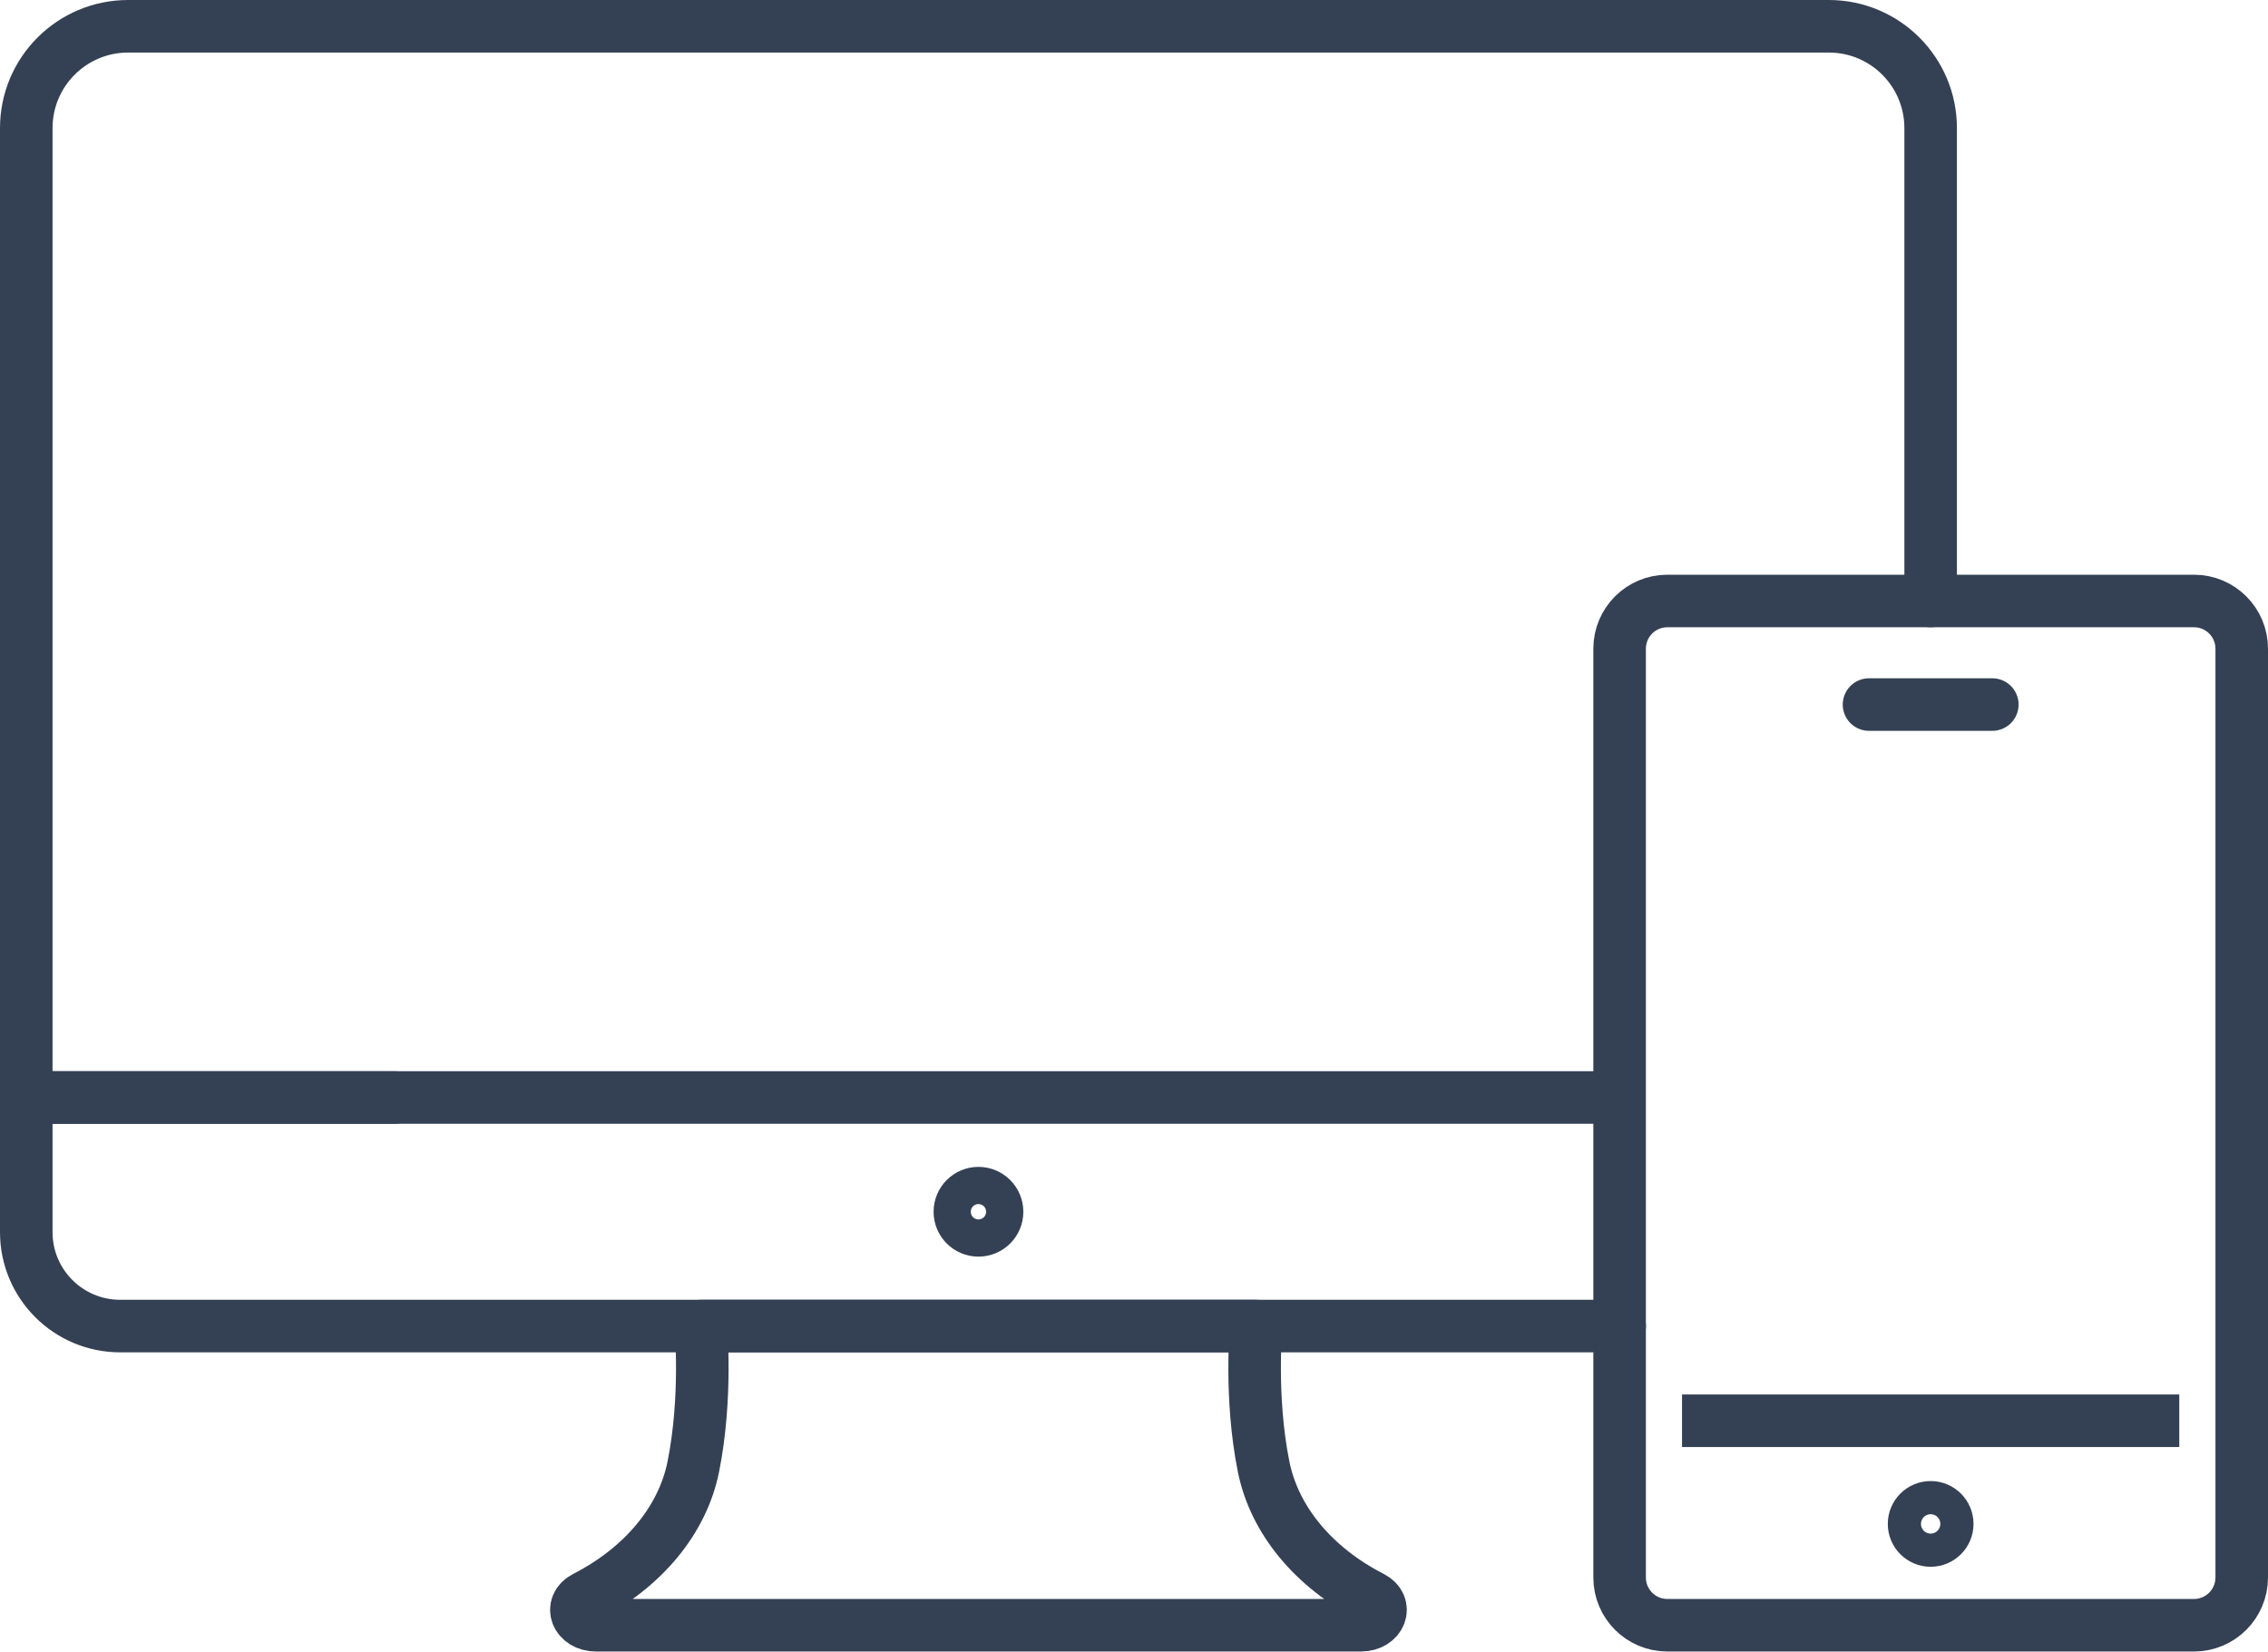
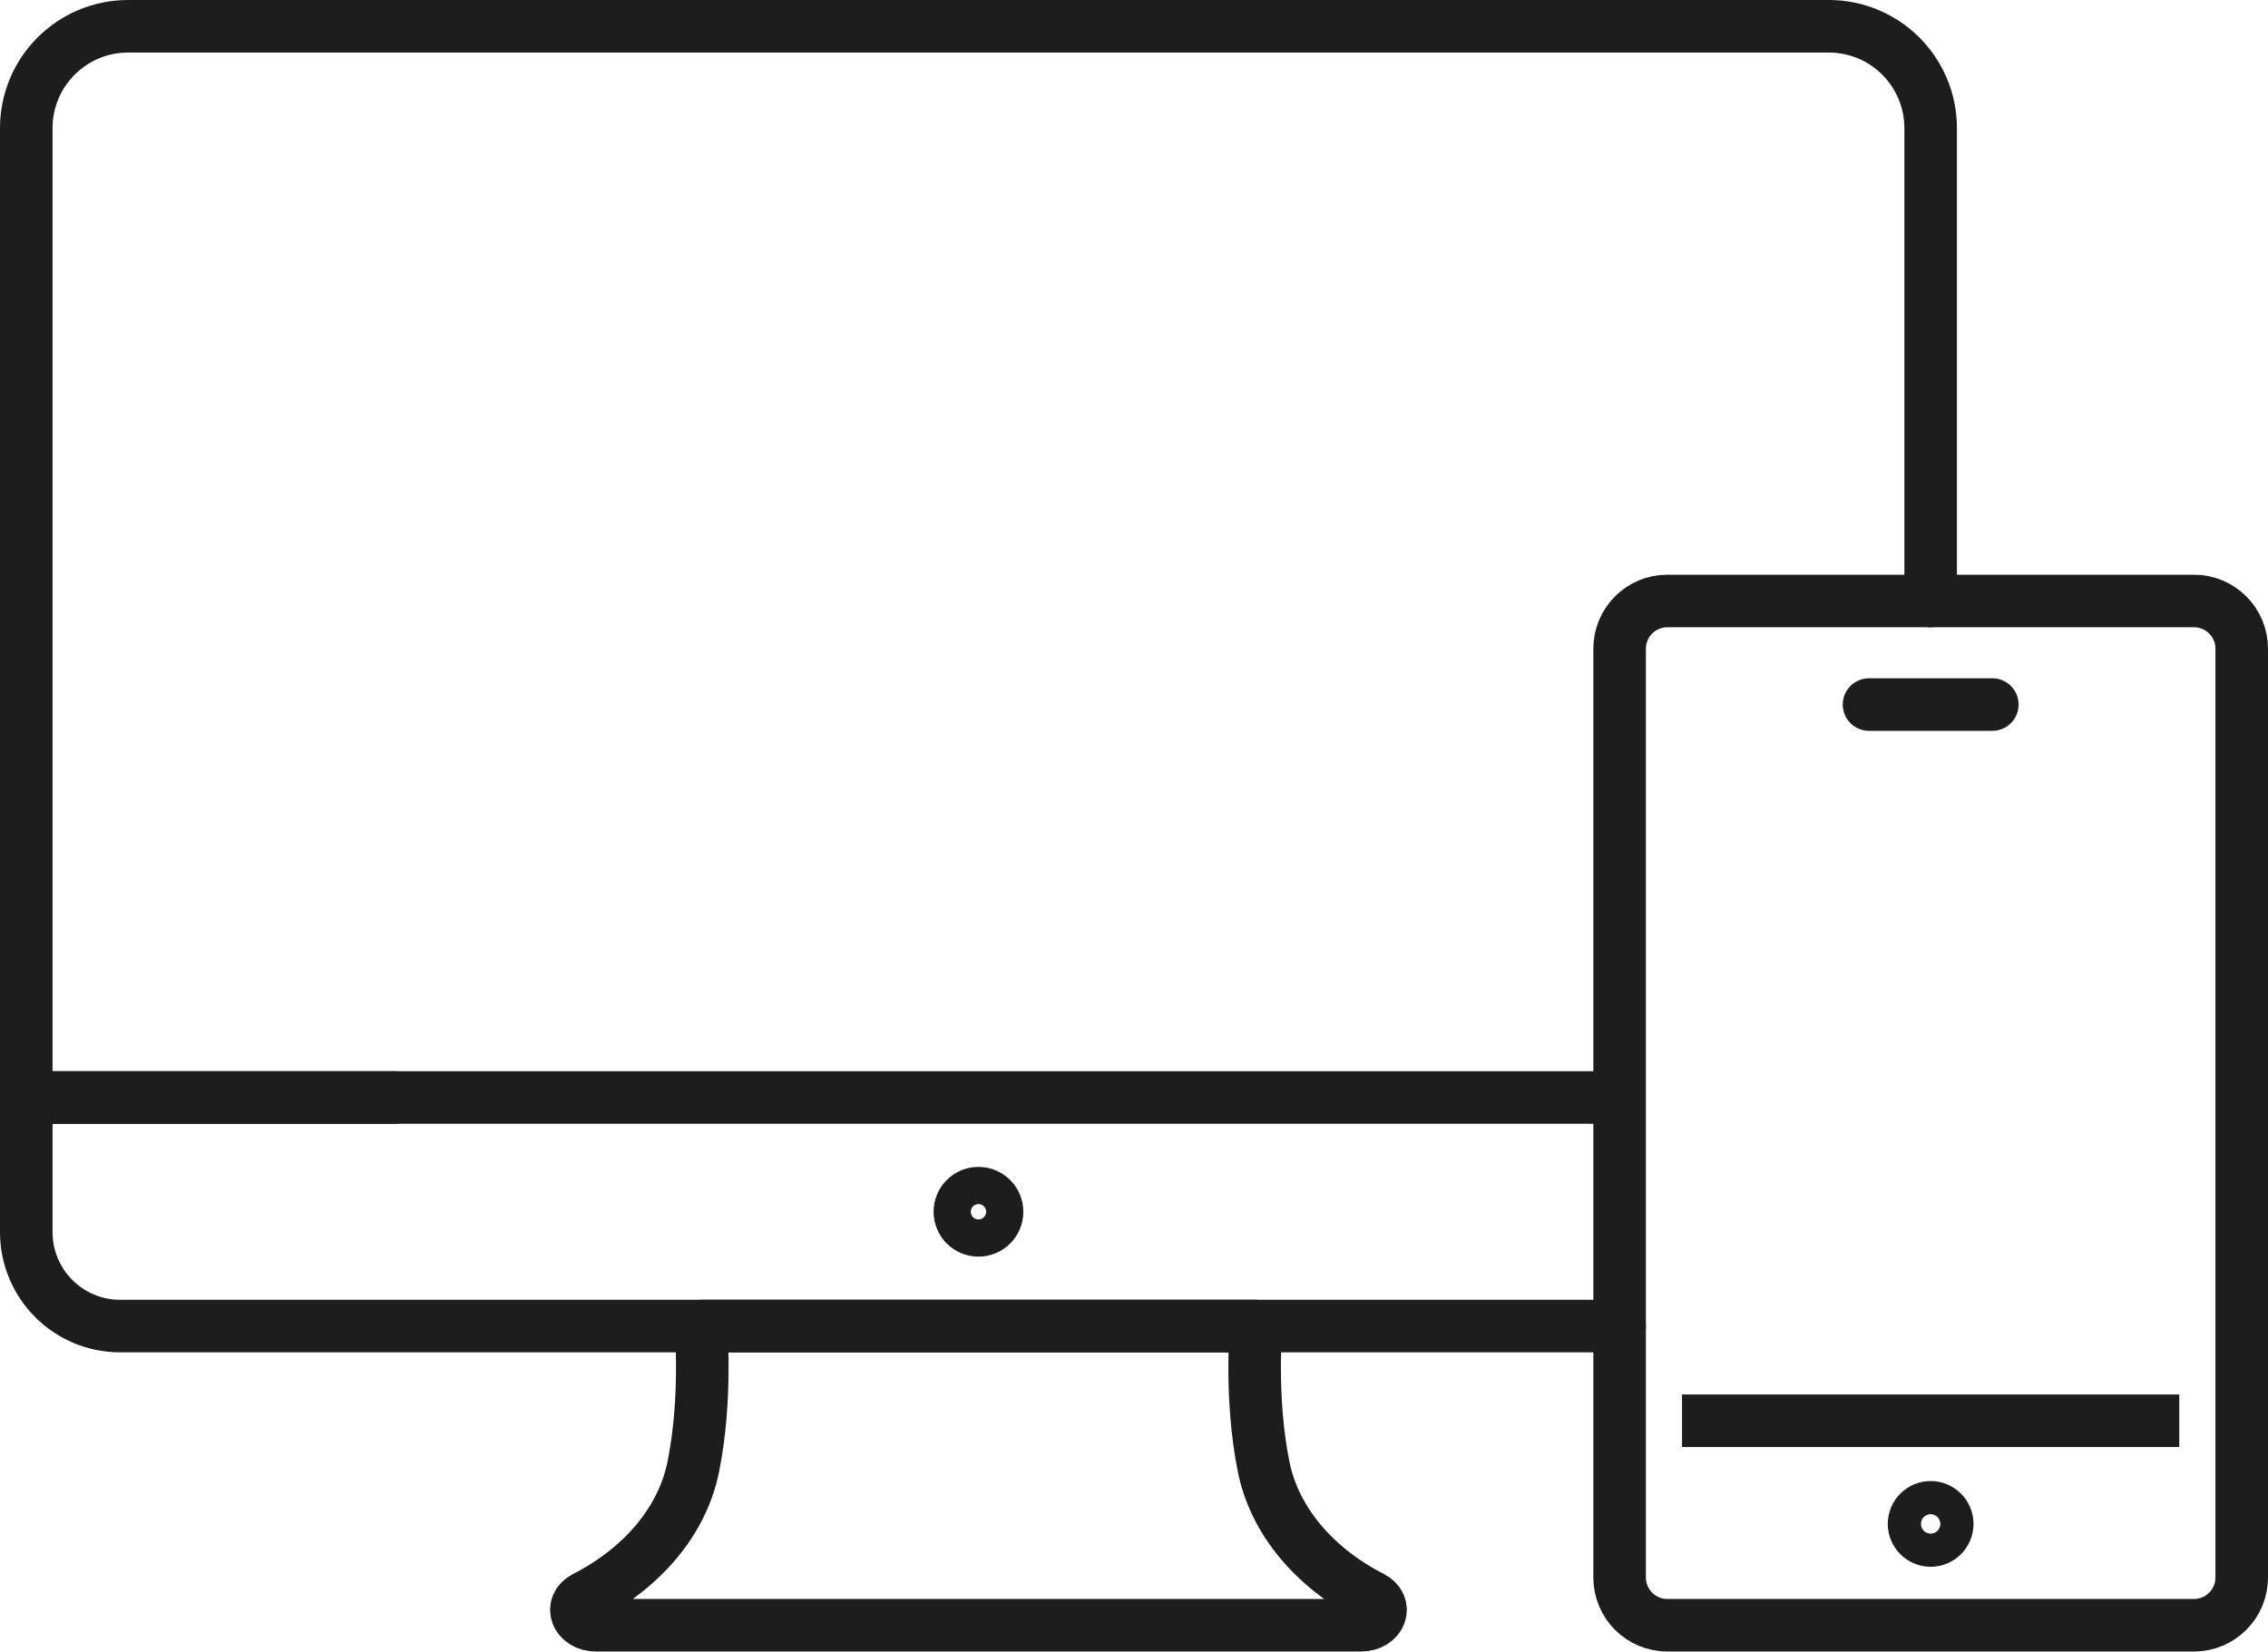
<svg xmlns="http://www.w3.org/2000/svg" version="1.1" id="Icon_Set" x="0px" y="0px" width="129.479px" height="94.285px" viewBox="0 0 129.479 94.285" enable-background="new 0 0 129.479 94.285" xml:space="preserve">
  <g>
    <g>
-       <path fill="none" stroke="#344154" stroke-width="3" stroke-linecap="round" stroke-linejoin="round" stroke-miterlimit="10" d="    M55.86,75.705h15.854c0,0-0.375,4.049,0.425,8.027c0.612,3.049,2.854,5.756,6.171,7.456l0,0c0.928,0.475,0.494,1.597-0.617,1.597    H55.86H34.027c-1.111,0-1.545-1.122-0.617-1.597l0,0c3.317-1.7,5.559-4.407,6.171-7.456c0.8-3.979,0.425-8.027,0.425-8.027H55.86z    " />
-       <circle fill="none" stroke="#344154" stroke-width="3" stroke-linecap="round" stroke-linejoin="round" stroke-miterlimit="10" cx="55.86" cy="69.179" r="1.062" />
-       <path fill="none" stroke="#344154" stroke-width="3" stroke-linecap="round" stroke-linejoin="round" stroke-miterlimit="10" d="    M92.464,75.705H40.007H6.862c-2.962,0-5.362-2.4-5.362-5.362v-7.688h21.027" />
-       <path fill="none" stroke="#344154" stroke-width="3" stroke-linecap="round" stroke-linejoin="round" stroke-miterlimit="10" d="    M92.388,62.655H1.5V48.14V7.314C1.5,4.103,4.104,1.5,7.314,1.5h97.092c3.211,0,5.814,2.603,5.814,5.814v26.995" />
+       <path fill="none" stroke="#1d1d1d" stroke-width="3" stroke-linecap="round" stroke-linejoin="round" stroke-miterlimit="10" d="    M55.86,75.705h15.854c0,0-0.375,4.049,0.425,8.027c0.612,3.049,2.854,5.756,6.171,7.456l0,0c0.928,0.475,0.494,1.597-0.617,1.597    H55.86H34.027c-1.111,0-1.545-1.122-0.617-1.597l0,0c3.317-1.7,5.559-4.407,6.171-7.456c0.8-3.979,0.425-8.027,0.425-8.027H55.86z    " />
+       <circle fill="none" stroke="#1d1d1d" stroke-width="3" stroke-linecap="round" stroke-linejoin="round" stroke-miterlimit="10" cx="55.86" cy="69.179" r="1.062" />
+       <path fill="none" stroke="#1d1d1d" stroke-width="3" stroke-linecap="round" stroke-linejoin="round" stroke-miterlimit="10" d="    M92.464,75.705H40.007H6.862c-2.962,0-5.362-2.4-5.362-5.362v-7.688h21.027" />
+       <path fill="none" stroke="#1d1d1d" stroke-width="3" stroke-linecap="round" stroke-linejoin="round" stroke-miterlimit="10" d="    M92.388,62.655H1.5V48.14V7.314C1.5,4.103,4.104,1.5,7.314,1.5h97.092c3.211,0,5.814,2.603,5.814,5.814v26.995" />
    </g>
-     <line id="XMLID_68_" fill="none" stroke="#344154" stroke-width="3" stroke-miterlimit="10" x1="124.414" y1="81.111" x2="96.026" y2="81.111" />
-     <path id="XMLID_67_" fill="none" stroke="#344154" stroke-width="3" stroke-miterlimit="10" d="M125.253,92.785H95.188   c-1.505,0-2.725-1.221-2.725-2.725V62.655v-25.62c0-1.505,1.22-2.725,2.725-2.725h15.033h15.033c1.504,0,2.725,1.22,2.725,2.725   v53.024C127.979,91.564,126.758,92.785,125.253,92.785z" />
-     <circle id="XMLID_66_" fill="none" stroke="#344154" stroke-width="3" stroke-miterlimit="10" cx="110.22" cy="87" r="0.947" />
-     <polyline id="XMLID_65_" fill="none" stroke="#344154" stroke-width="3" stroke-linecap="round" stroke-linejoin="round" stroke-miterlimit="10" points="   106.701,40.223 110.221,40.223 113.74,40.223  " />
+     <line id="XMLID_68_" fill="none" stroke="#1d1d1d" stroke-width="3" stroke-miterlimit="10" x1="124.414" y1="81.111" x2="96.026" y2="81.111" />
+     <path id="XMLID_67_" fill="none" stroke="#1d1d1d" stroke-width="3" stroke-miterlimit="10" d="M125.253,92.785H95.188   c-1.505,0-2.725-1.221-2.725-2.725V62.655v-25.62c0-1.505,1.22-2.725,2.725-2.725h15.033h15.033c1.504,0,2.725,1.22,2.725,2.725   v53.024C127.979,91.564,126.758,92.785,125.253,92.785z" />
+     <circle id="XMLID_66_" fill="none" stroke="#1d1d1d" stroke-width="3" stroke-miterlimit="10" cx="110.22" cy="87" r="0.947" />
+     <polyline id="XMLID_65_" fill="none" stroke="#1d1d1d" stroke-width="3" stroke-linecap="round" stroke-linejoin="round" stroke-miterlimit="10" points="   106.701,40.223 110.221,40.223 113.74,40.223  " />
  </g>
</svg>
